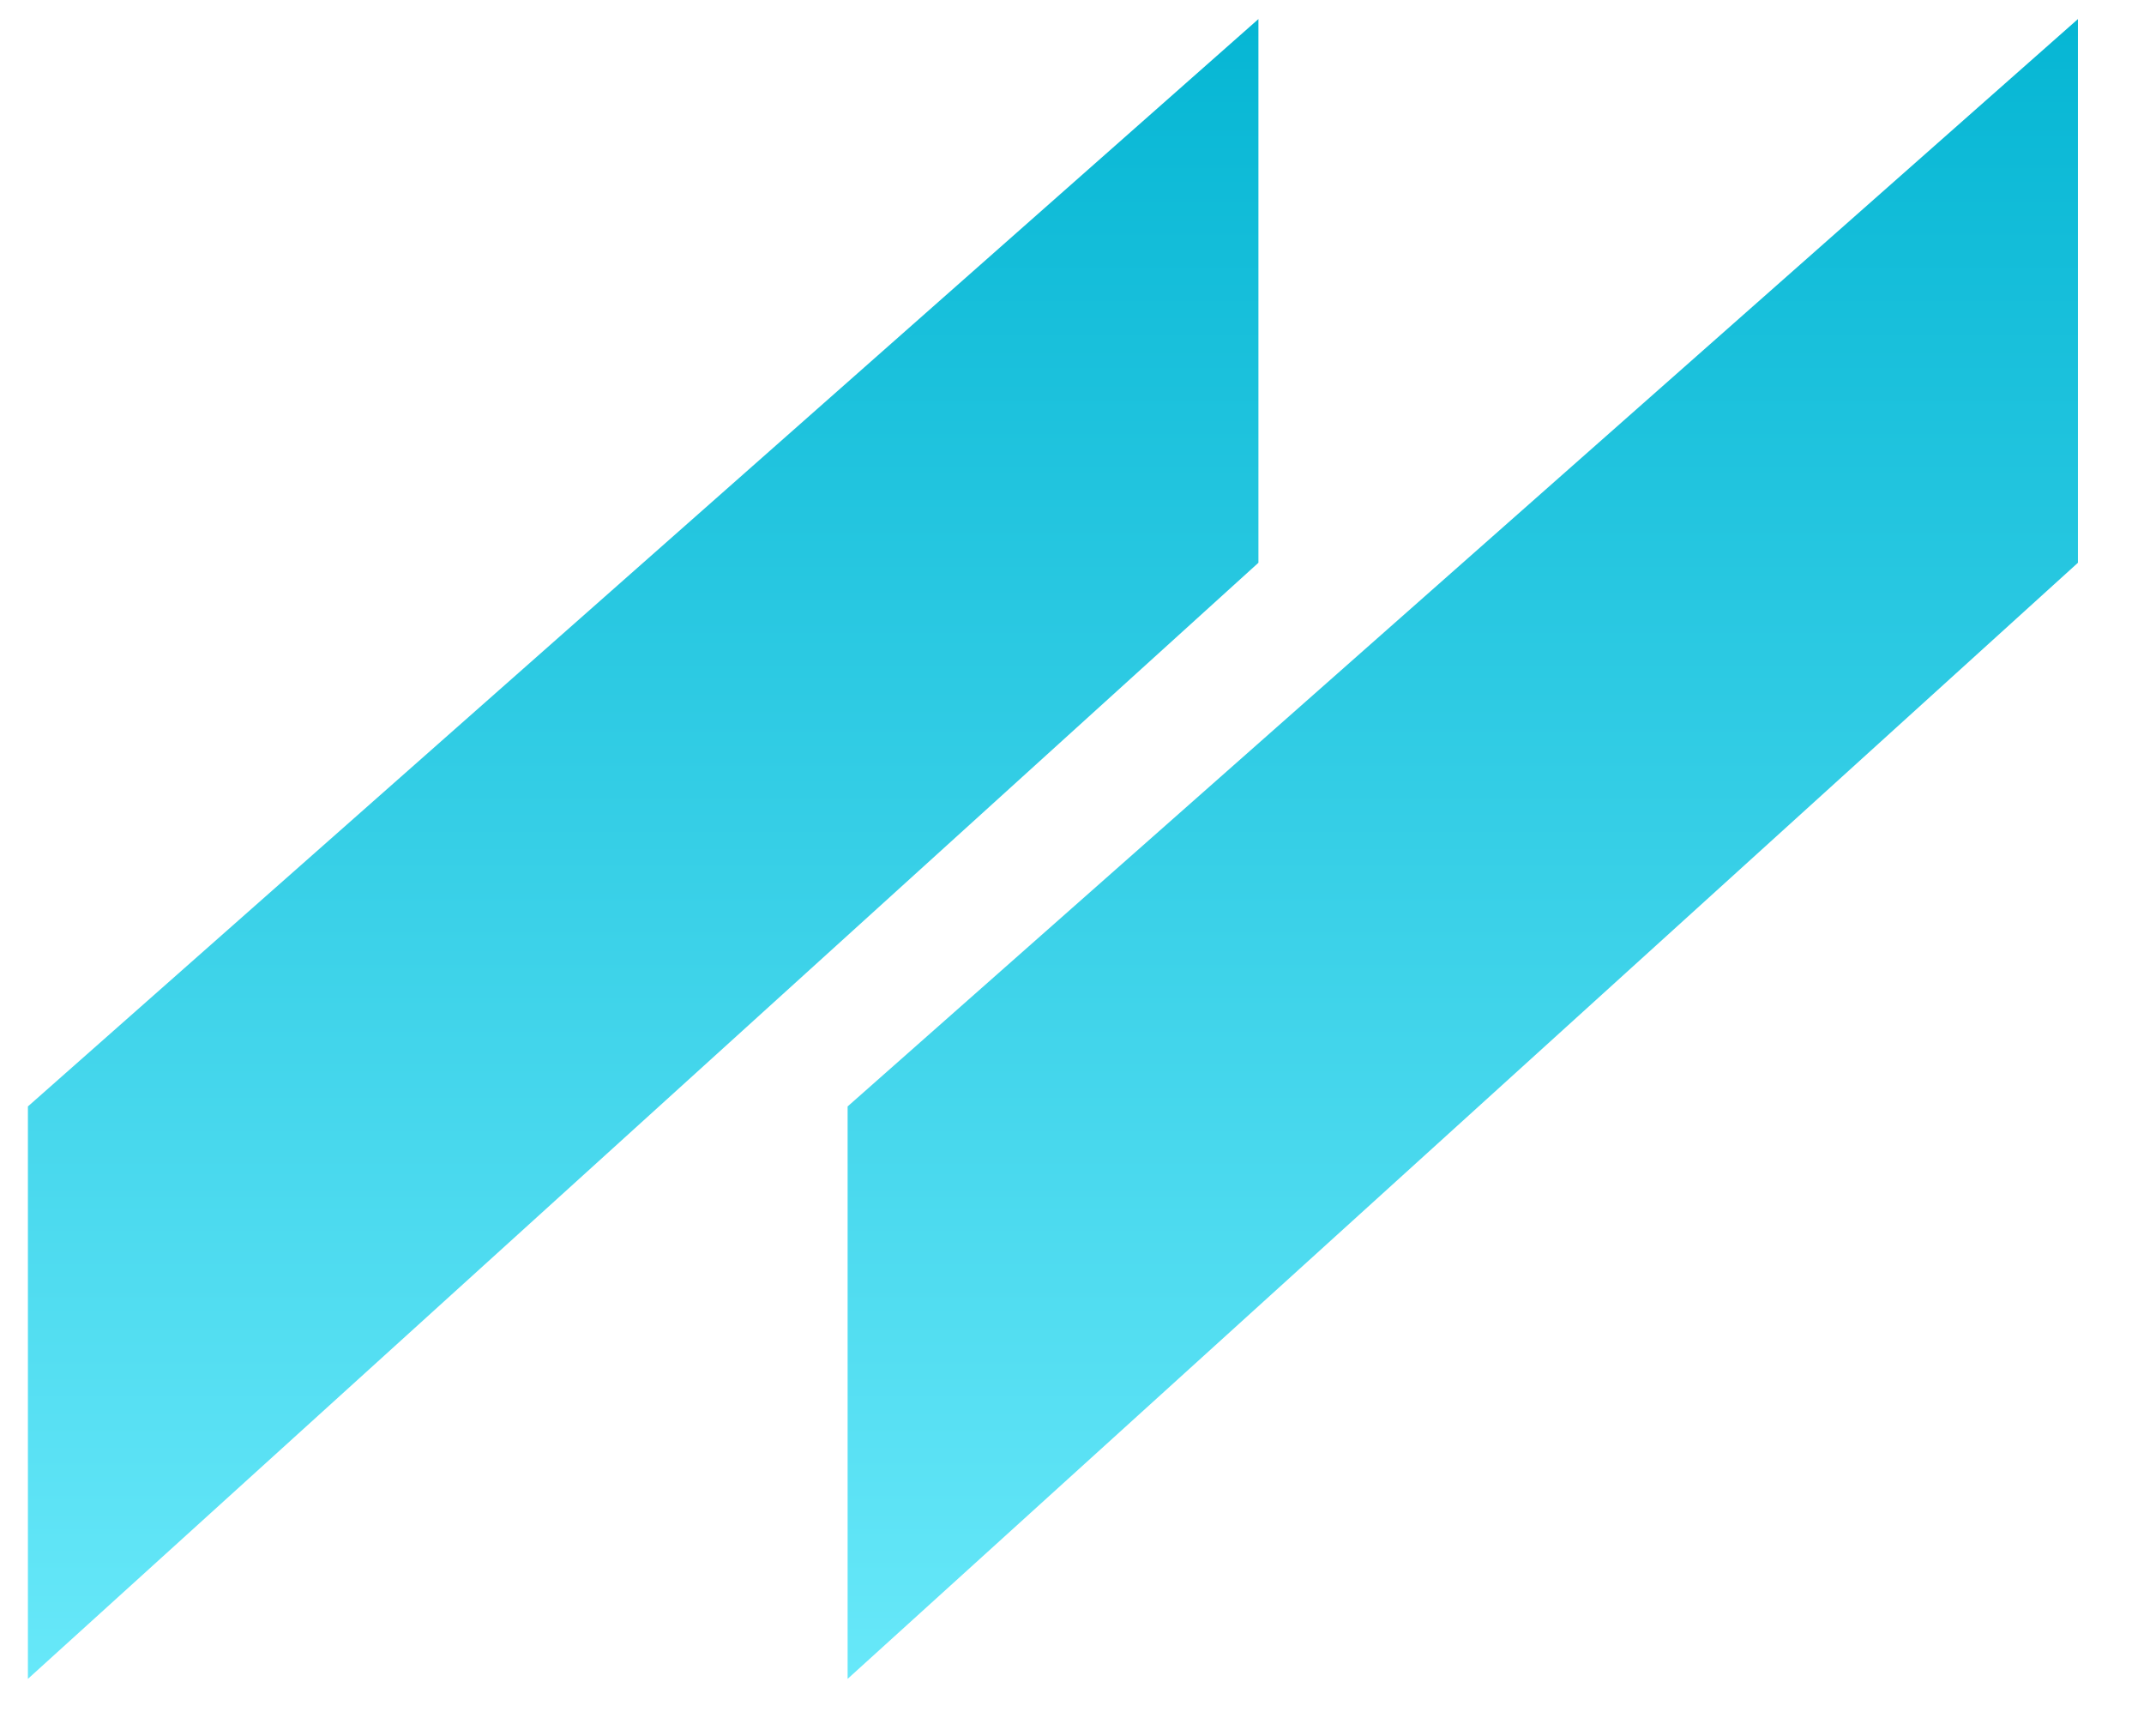
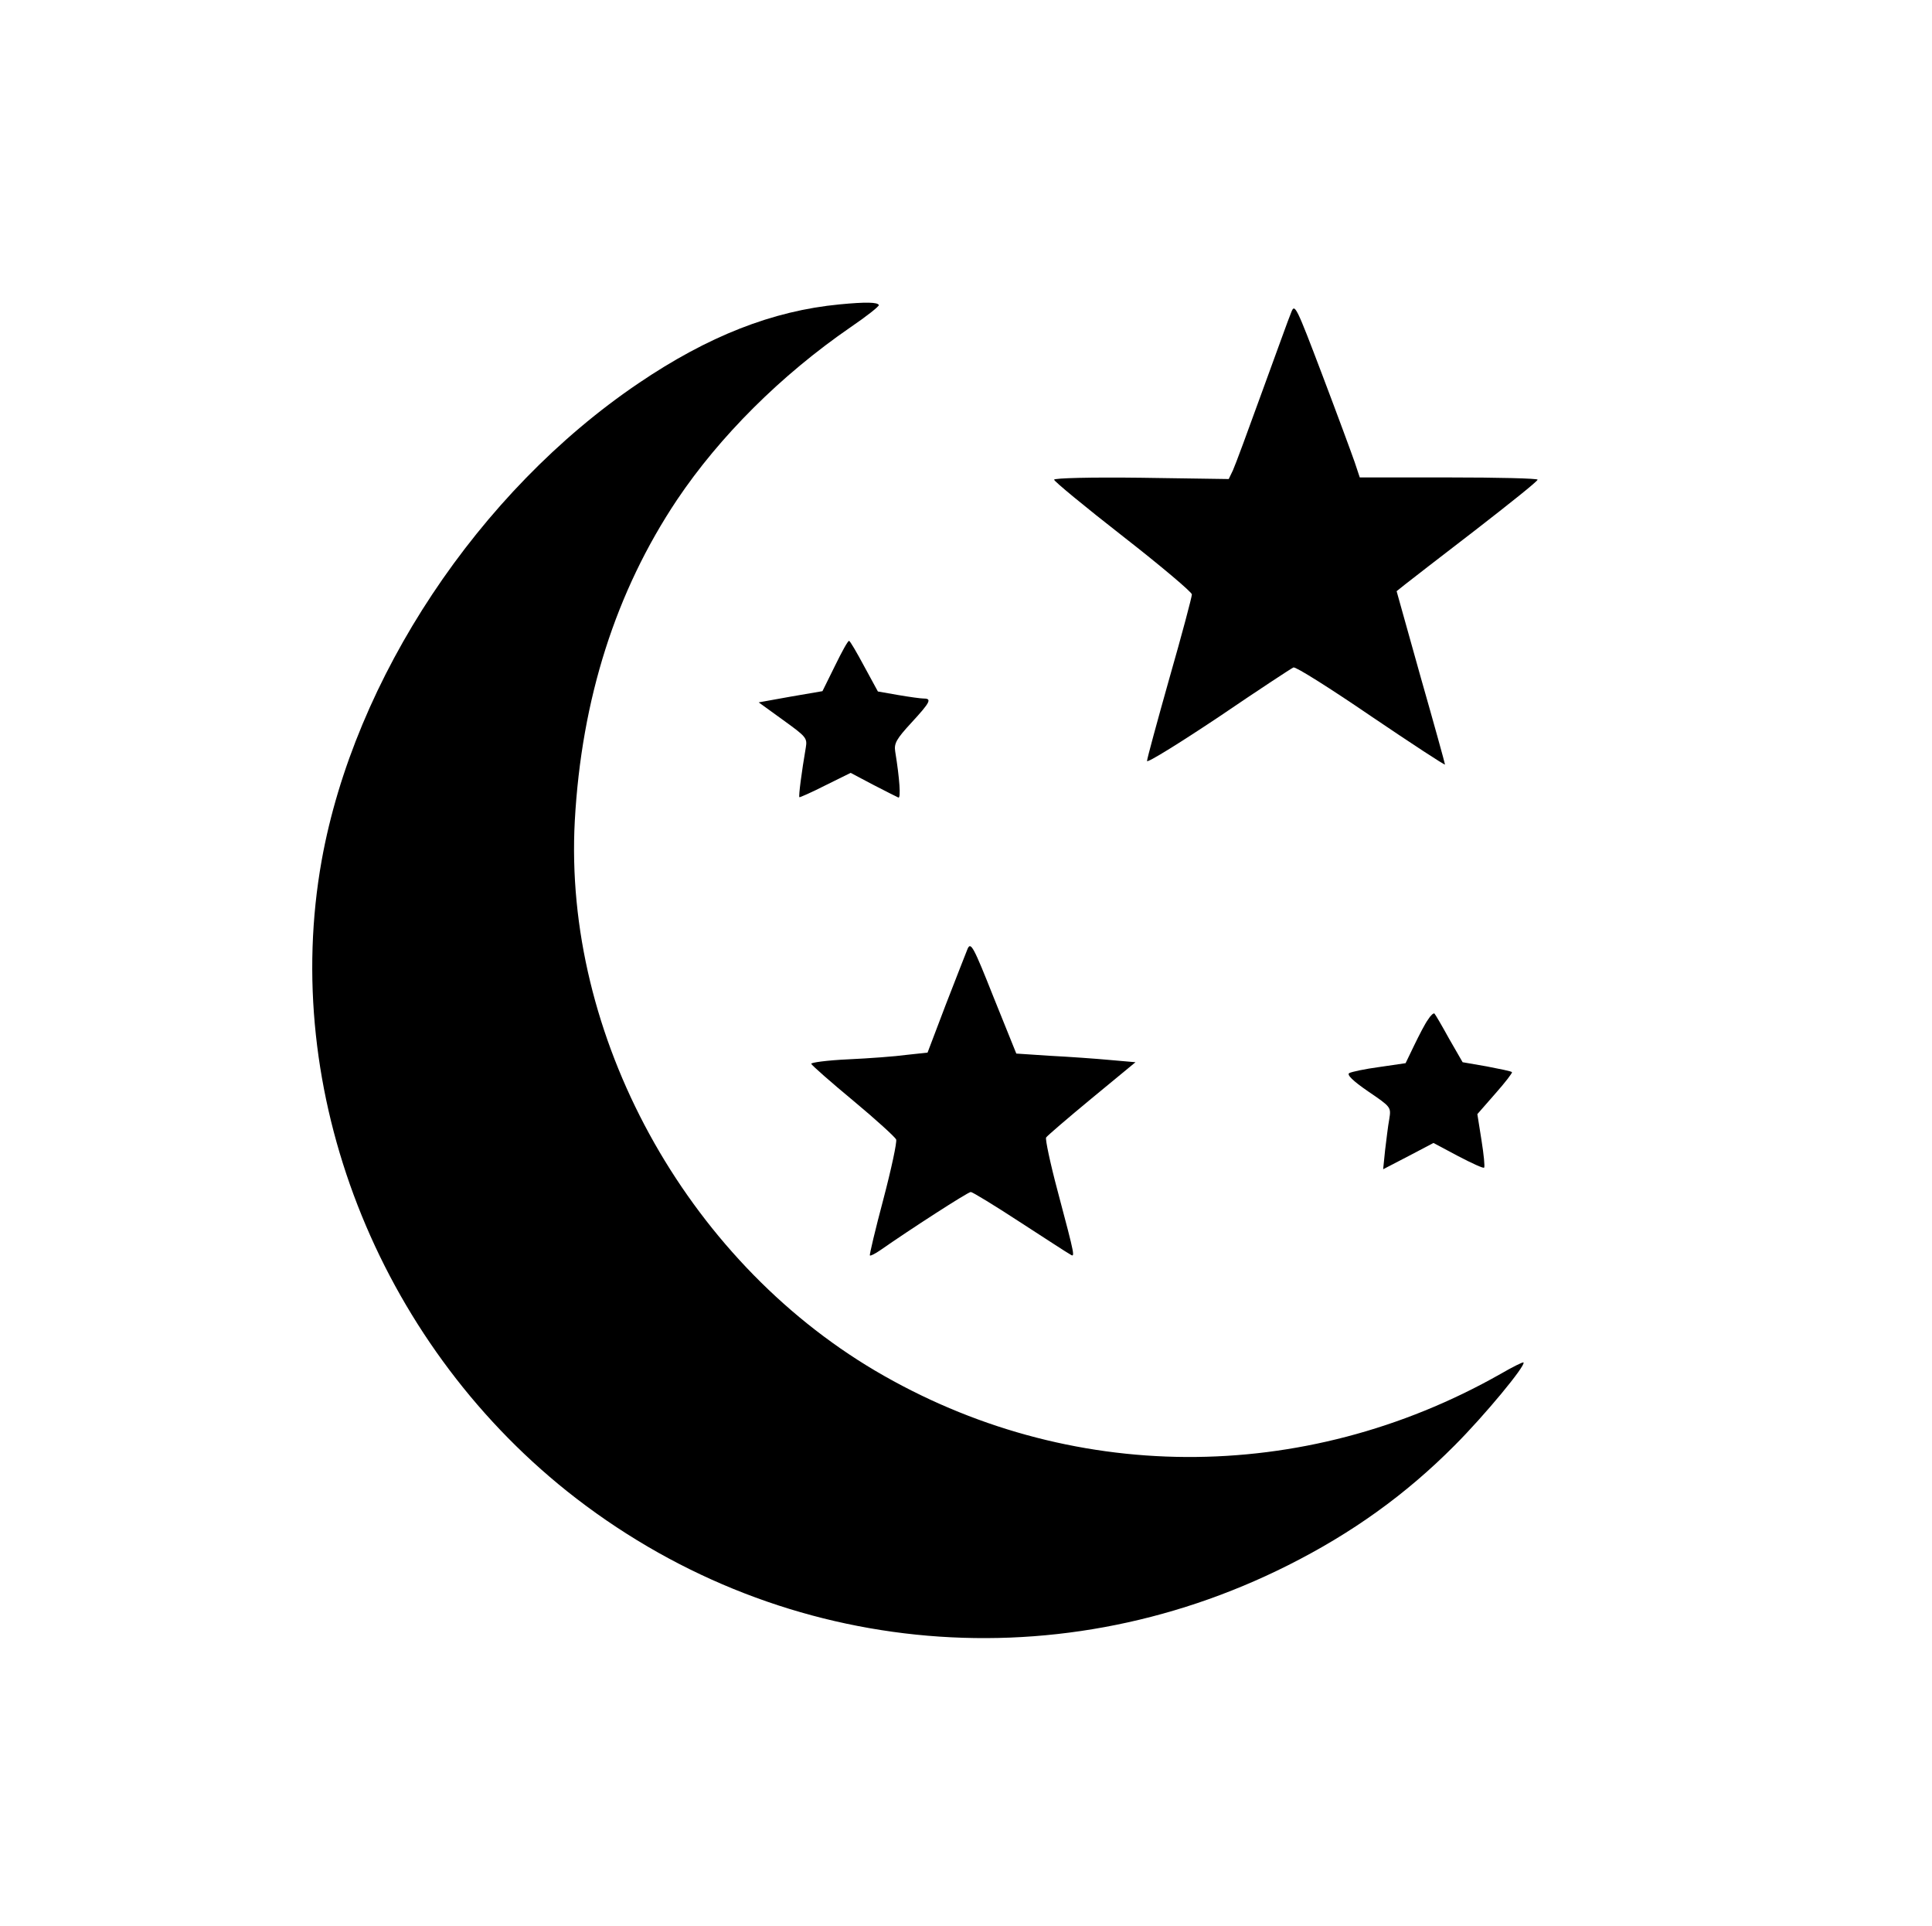
- <svg xmlns="http://www.w3.org/2000/svg" xmlns:xlink="http://www.w3.org/1999/xlink" version="1.1" preserveAspectRatio="xMidYMid meet" viewBox="344.564 330.278 111.737 91.218" width="53.87" height="43.61">
-   <defs>
-     <path d="M453.3 331.28L453.3 359.85L388.64 418.5L388.64 388.42L453.3 331.28Z" id="aFZf6T5ED" />
-     <linearGradient id="gradientb2ThqnP5Op" gradientUnits="userSpaceOnUse" x1="420.97" y1="331.28" x2="420.97" y2="418.5">
-       <stop style="stop-color: #06b6d4;stop-opacity: 1" offset="0%" />
-       <stop style="stop-color: #67e8f9;stop-opacity: 1" offset="100%" />
-     </linearGradient>
-     <path d="M410.23 331.28L410.23 359.85L345.56 418.5L345.56 388.42L410.23 331.28Z" id="a9fehgwfM" />
-     <linearGradient id="gradientk1wNV9Ostb" gradientUnits="userSpaceOnUse" x1="377.89" y1="331.28" x2="377.89" y2="418.5">
-       <stop style="stop-color: #06b6d4;stop-opacity: 1" offset="0%" />
-       <stop style="stop-color: #67e8f9;stop-opacity: 1" offset="100%" />
-     </linearGradient>
-   </defs>
-   <g>
-     <g>
-       <use xlink:href="#aFZf6T5ED" opacity="1" fill="url(#gradientb2ThqnP5Op)" />
-     </g>
-     <g>
-       <use xlink:href="#a9fehgwfM" opacity="1" fill="url(#gradientk1wNV9Ostb)" />
-     </g>
+ <svg xmlns="http://www.w3.org/2000/svg" version="1.0" width="603pt" height="601pt" viewBox="0 0 603 601" preserveAspectRatio="xMidYMid meet">
+   <g transform="translate(0,601) scale(0.1,-0.1)" fill="#000000" stroke="none">
+     <path d="M2620 5060 c-209 -20 -410 -99 -627 -246 -500 -338 -887 -922 -989 -1489 -129 -720 173 -1495 766 -1969 644 -513 1510 -603 2250 -231 199 100 367 220 520 374 93 93 223 250 215 259 -2 2 -34 -14 -72 -36 -616 -349 -1349 -345 -1951 10 -594 351 -974 1047 -938 1716 21 381 128 716 319 1002 133 198 324 389 542 539 50 34 89 65 88 69 -4 9 -40 10 -123 2z" />
+     <path d="M4030 5035 c-7 -16 -47 -128 -91 -248 -43 -119 -84 -230 -91 -245 l-13 -27 -273 4 c-158 2 -272 -1 -272 -6 0 -5 97 -85 215 -177 118 -92 215 -174 215 -181 0 -8 -31 -125 -70 -261 -38 -135 -70 -252 -70 -259 0 -7 100 55 223 137 122 83 227 152 234 155 7 3 116 -66 242 -152 127 -86 231 -154 231 -151 0 3 -34 126 -76 273 l-75 268 25 20 c14 11 113 88 220 170 107 83 195 153 195 158 1 4 -124 7 -277 7 l-278 0 -16 48 c-9 26 -54 148 -101 272 -82 216 -86 224 -97 195z" />
+     <path d="M2606 3932 l-39 -79 -99 -17 -100 -18 76 -55 c72 -52 76 -56 71 -86 -13 -76 -23 -152 -20 -155 1 -1 38 15 81 37 l79 39 70 -37 c39 -20 74 -38 79 -40 8 -3 4 58 -10 144 -4 25 4 39 51 90 59 64 64 75 38 75 -9 0 -45 5 -80 11 l-63 11 -43 79 c-23 43 -44 79 -47 79 -4 0 -23 -35 -44 -78z" />
+     <path d="M3020 3049 c-5 -13 -36 -91 -68 -174 l-57 -150 -65 -7 c-36 -5 -118 -11 -183 -14 -65 -3 -117 -10 -115 -14 2 -5 61 -57 131 -115 71 -59 131 -114 134 -121 3 -8 -15 -92 -40 -187 -25 -94 -44 -174 -42 -175 2 -2 16 5 32 16 93 65 274 182 283 182 5 0 74 -42 152 -93 79 -51 149 -97 157 -101 17 -11 18 -14 -38 197 -23 86 -39 162 -36 167 3 5 67 60 142 122 l137 113 -80 7 c-43 4 -127 10 -186 13 l-106 7 -71 176 c-63 159 -71 173 -81 151z" />
+     <path d="M4457 2828 c-9 -12 -28 -49 -43 -80 l-27 -56 -82 -12 c-45 -6 -87 -15 -94 -19 -8 -5 11 -24 59 -57 72 -49 72 -49 66 -87 -4 -21 -9 -65 -13 -97 l-6 -59 79 41 78 41 77 -41 c42 -22 79 -39 81 -36 3 2 -1 41 -8 85 l-13 82 56 64 c31 35 54 65 52 67 -2 3 -38 10 -79 18 l-75 13 -42 73 c-22 40 -43 76 -46 79 -3 2 -12 -6 -20 -19z" />
  </g>
</svg>
